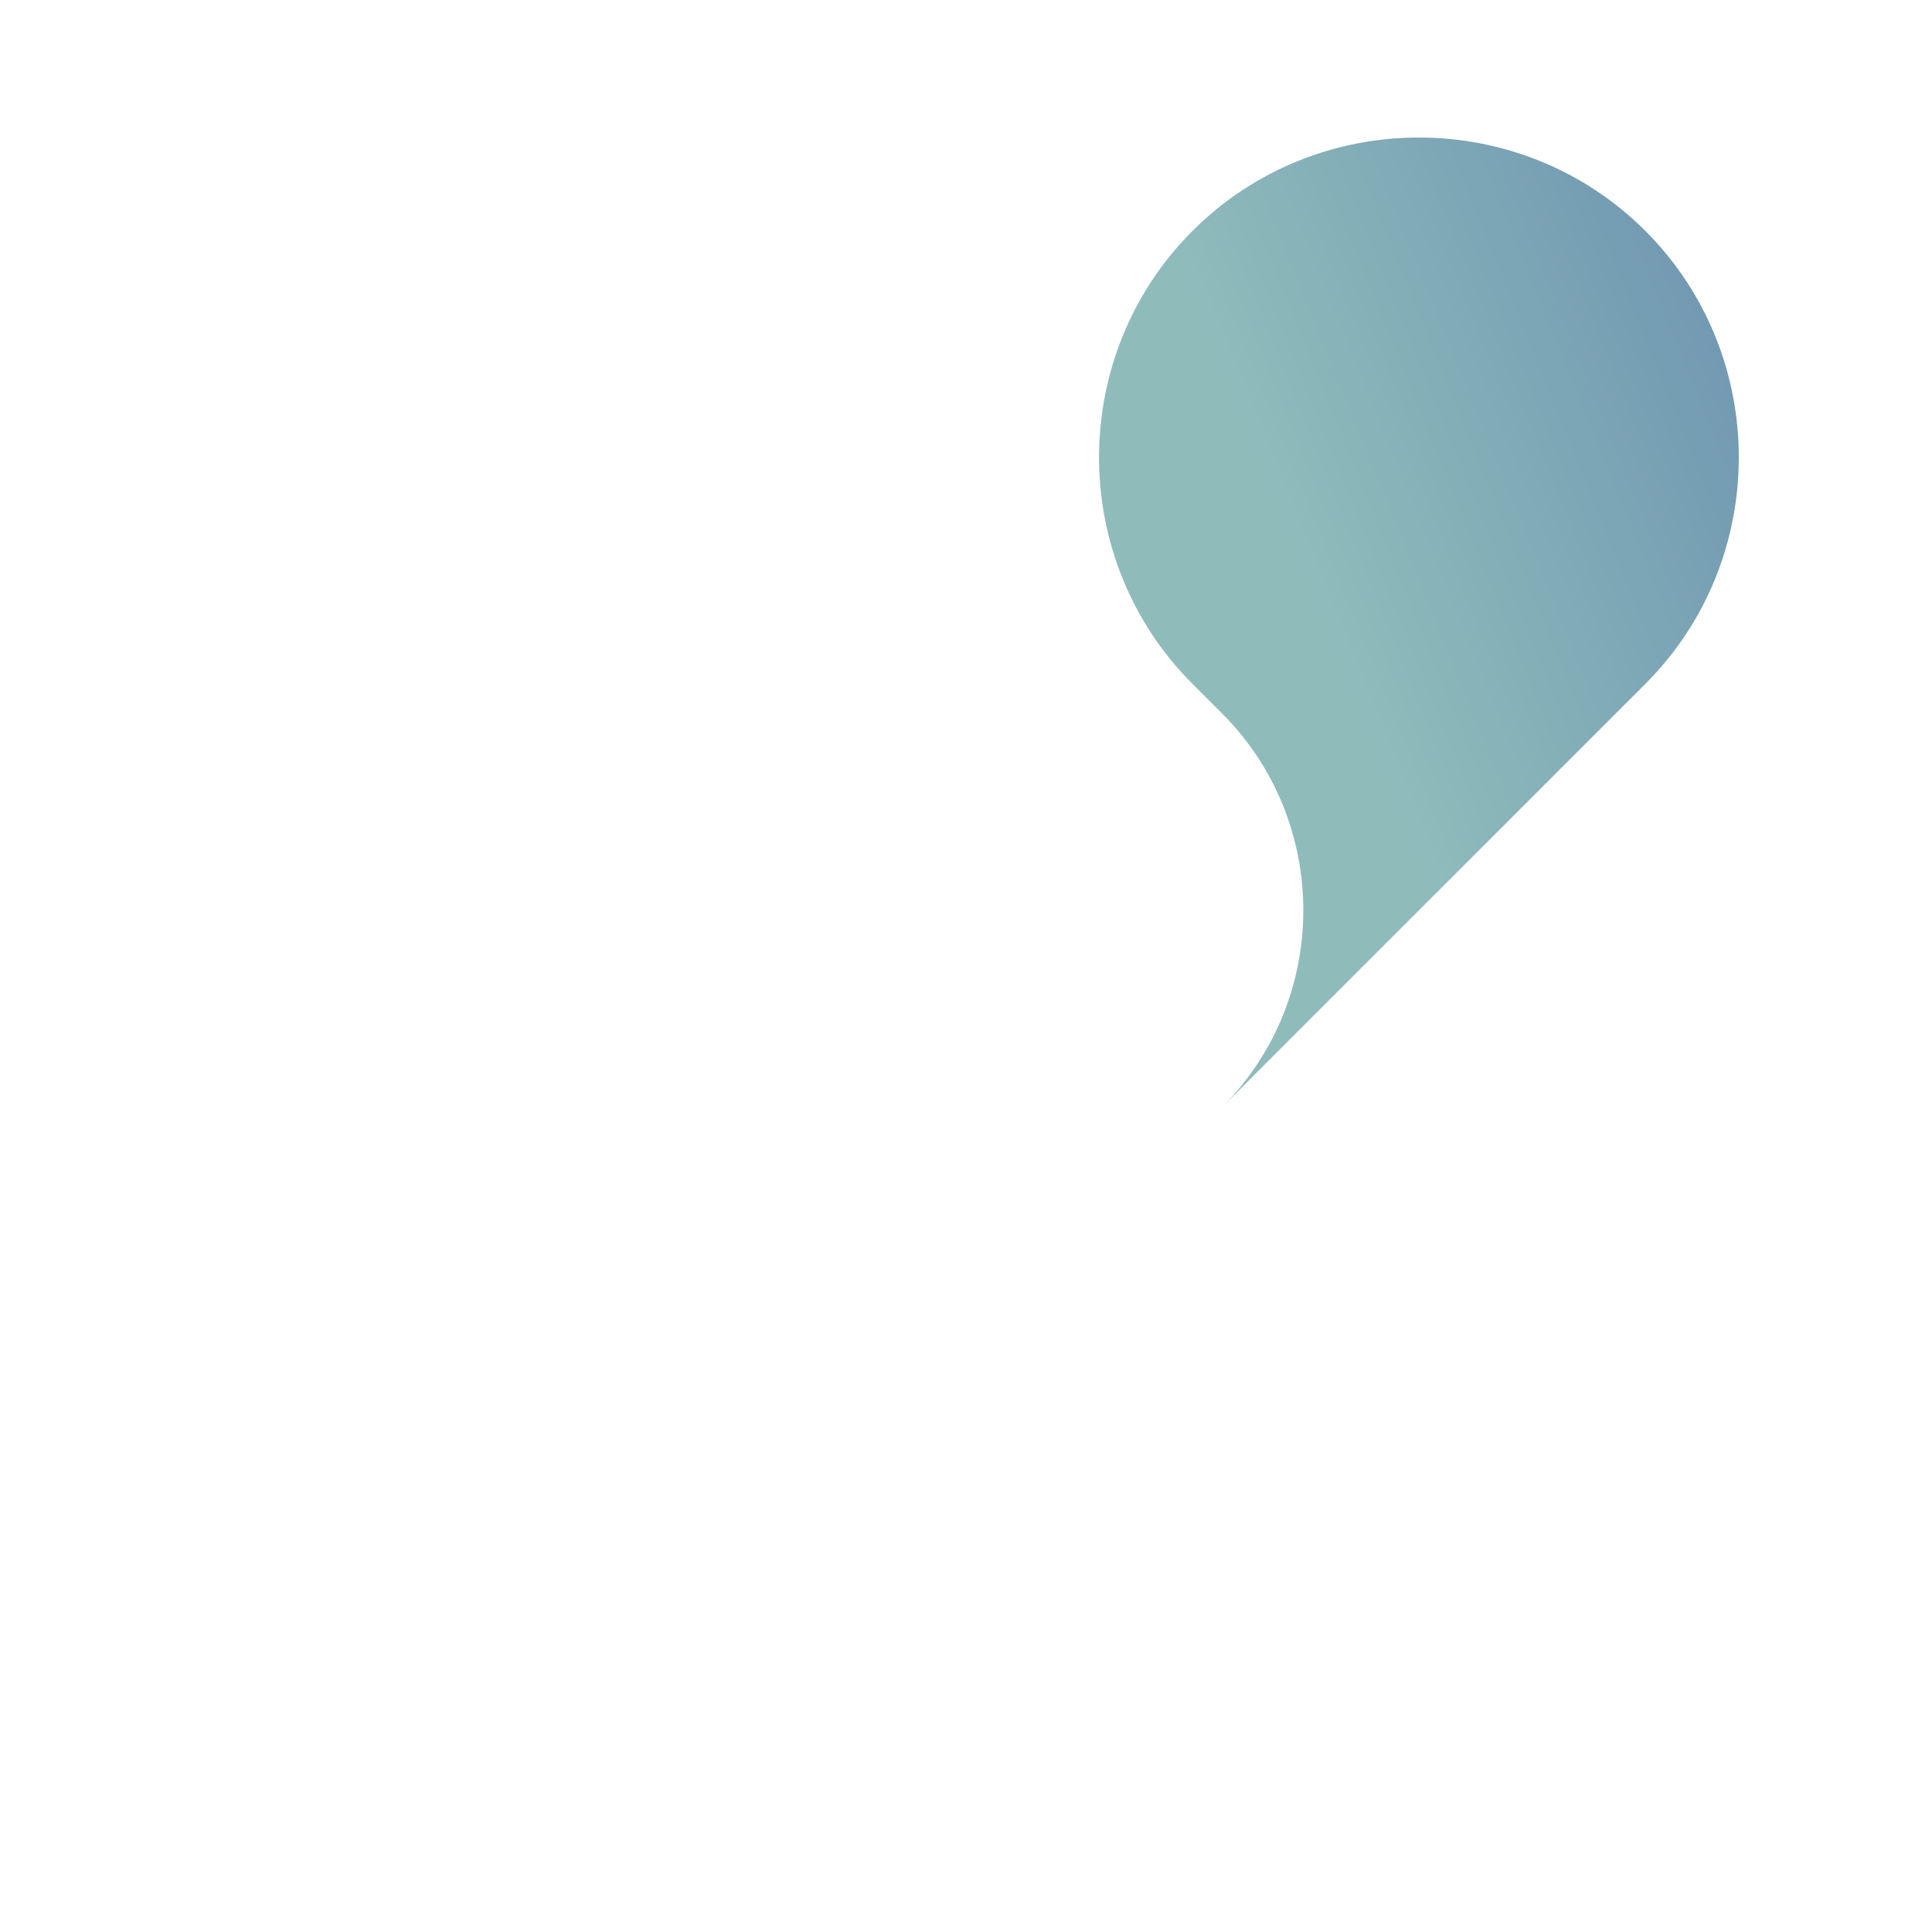
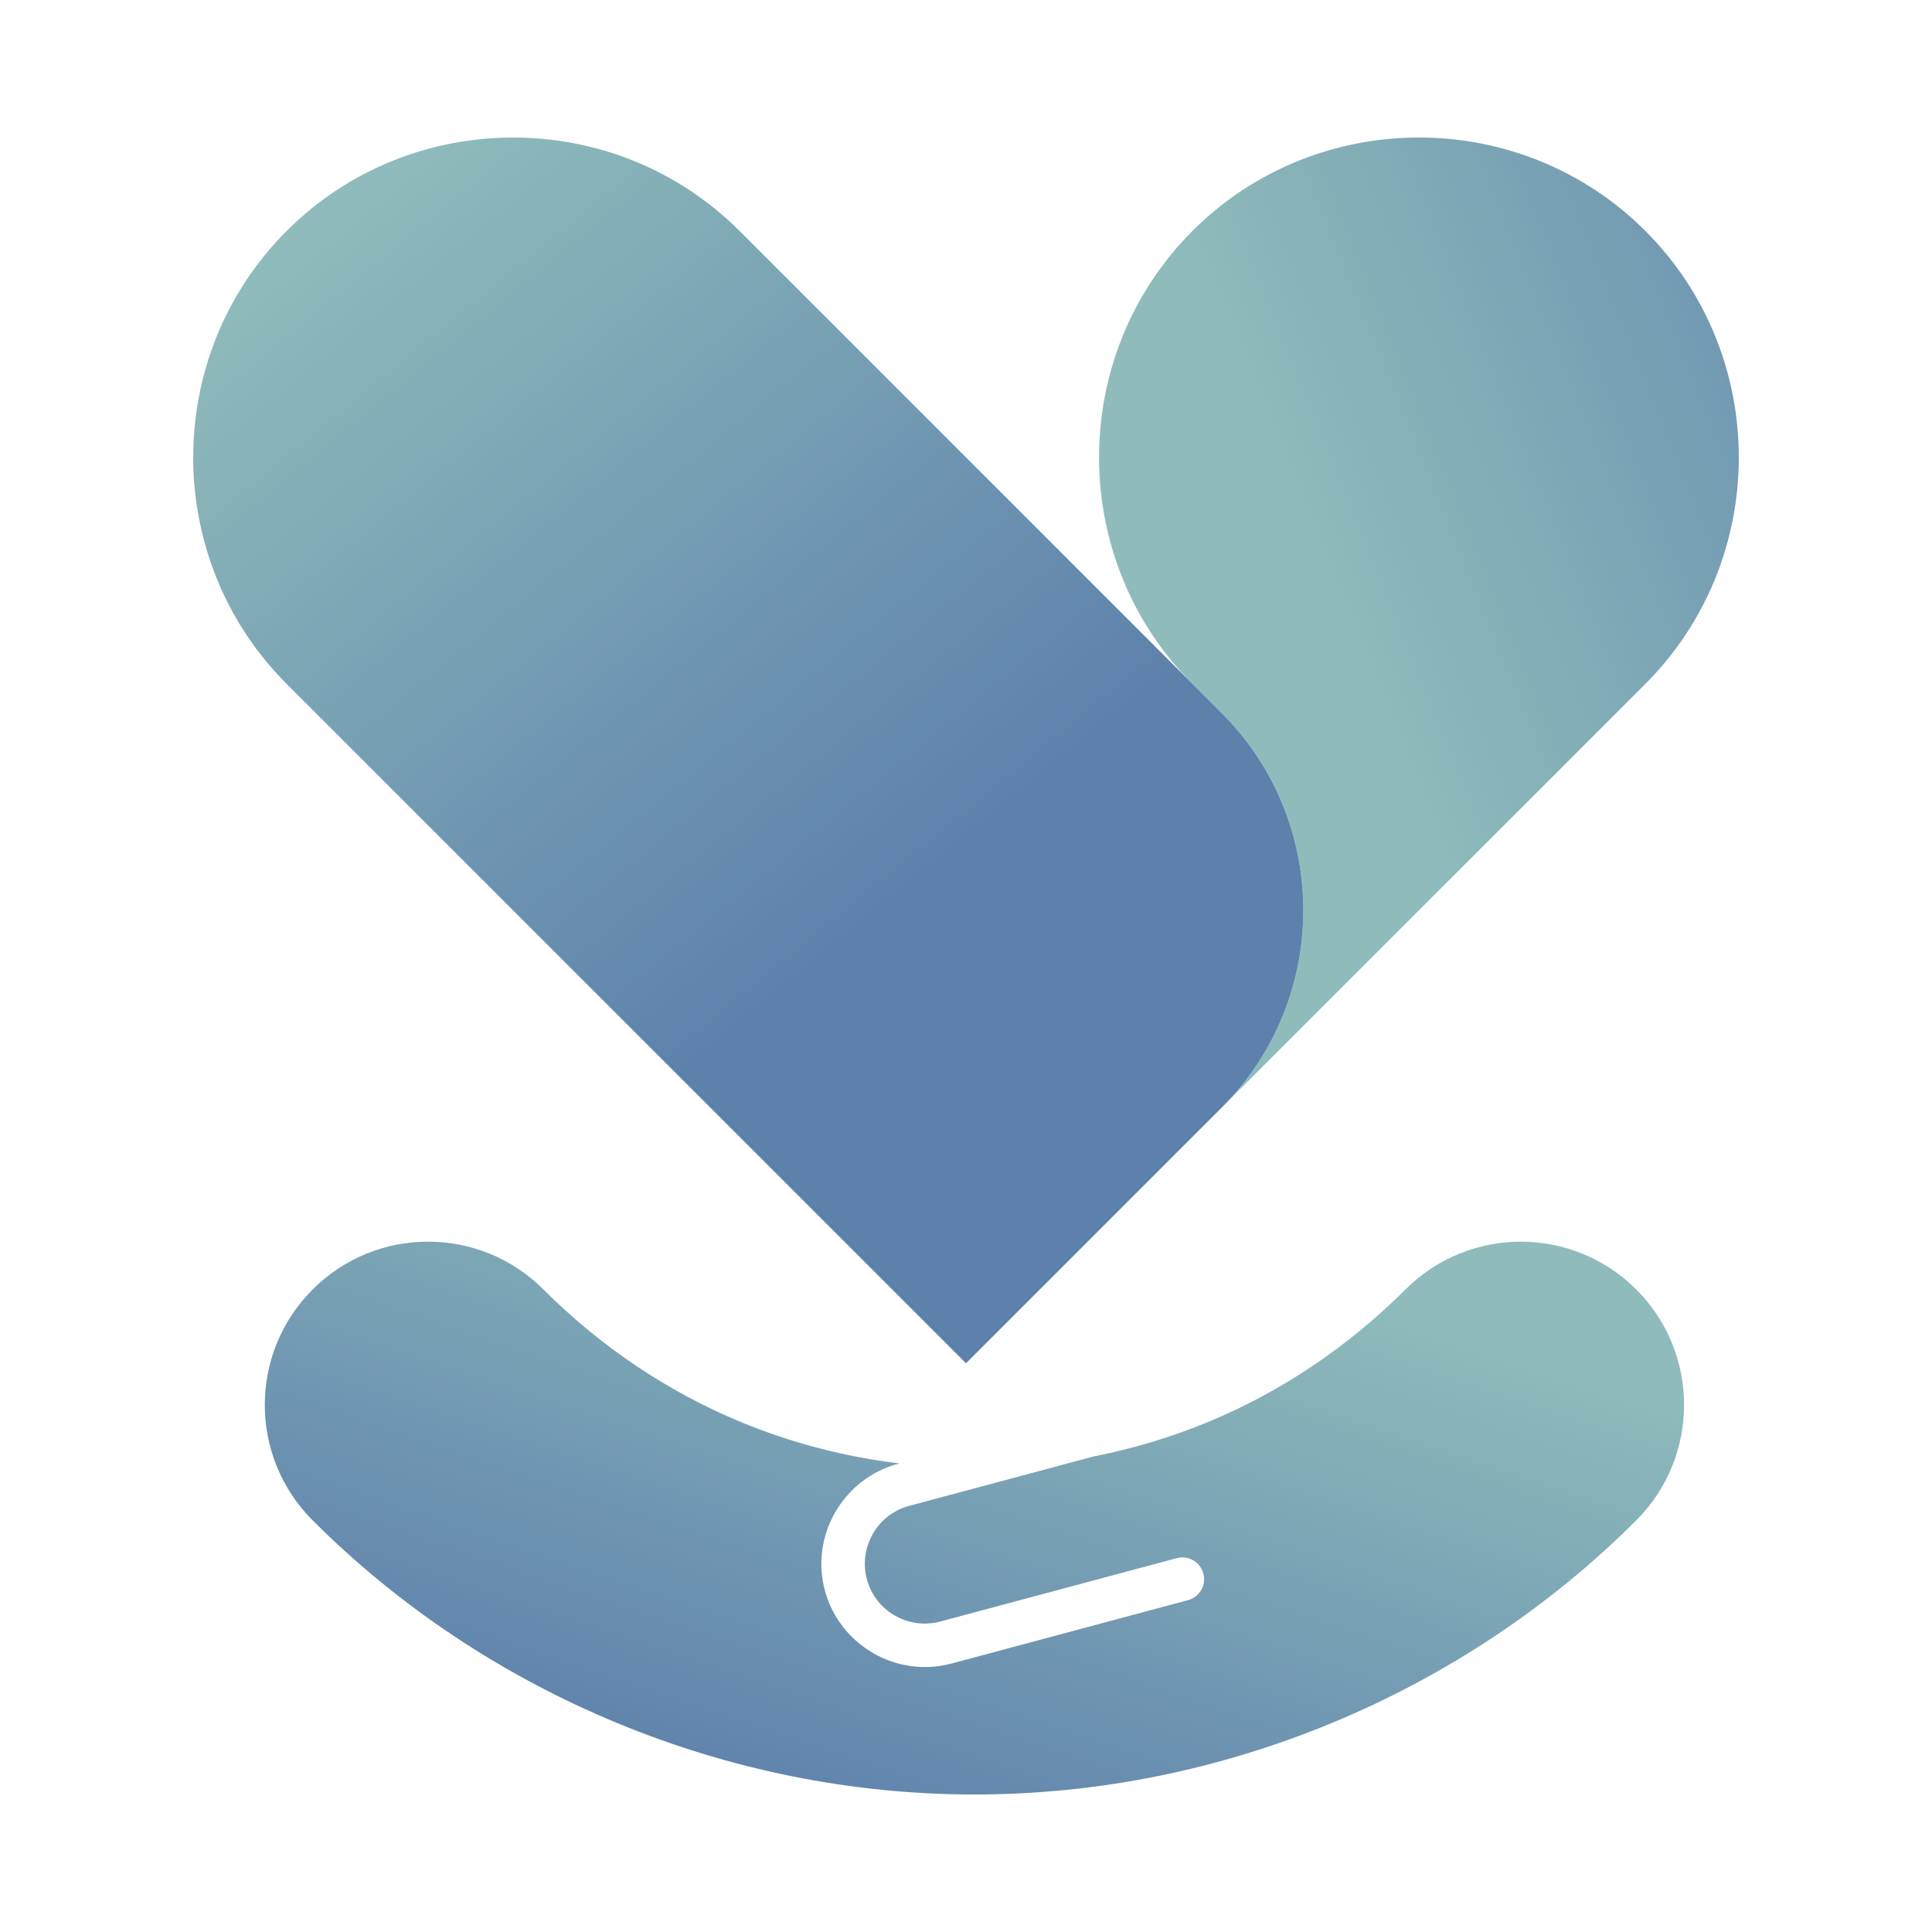
- <svg xmlns="http://www.w3.org/2000/svg" xmlns:xlink="http://www.w3.org/1999/xlink" xml:space="preserve" width="500" height="500" version="1.1" style="clip-rule:evenodd;fill-rule:evenodd;image-rendering:optimizeQuality;shape-rendering:geometricPrecision;text-rendering:geometricPrecision" viewBox="0 0 5208.333 5208.333">
-   <defs>
-     <style type="text/css">
+ <svg xmlns="http://www.w3.org/2000/svg" xmlns:xlink="http://www.w3.org/1999/xlink" xml:space="preserve" width="500" height="500" version="1.1" style="clip-rule:evenodd;fill-rule:evenodd;image-rendering:optimizeQuality;shape-rendering:geometricPrecision;text-rendering:geometricPrecision" viewBox="0 0 5208.333 5208.333" id="svg6">
+   <defs id="defs2">
+     <style type="text/css" id="style1">
   
    .fil0 {fill:#2E3440;fill-rule:nonzero}
    .fil4 {fill:#5E81AC;fill-rule:nonzero}
    .fil1 {fill:url(#id0)}
    .fil2 {fill:url(#id1)}
    .fil3 {fill:url(#id2);fill-rule:nonzero}
   
  </style>
    <linearGradient id="id0" gradientUnits="userSpaceOnUse" x1="1661.01" y1="274.84" x2="2204.8" y2="54.64">
-       <stop offset="0" style="stop-opacity:1; stop-color:#8FBCBB" />
-       <stop offset="1" style="stop-opacity:1; stop-color:#5E81AC" />
+       <stop offset="0" style="stop-opacity:1; stop-color:#8FBCBB" id="stop1" />
+       <stop offset="1" style="stop-opacity:1; stop-color:#5E81AC" id="stop2" />
    </linearGradient>
-     <linearGradient gradientUnits="userSpaceOnUse" xlink:href="#id0" x1="975.5" y1="46.78" x2="1387.02" y2="547.82">
+     <linearGradient id="id1" gradientUnits="userSpaceOnUse" xlink:href="#id0" x1="975.5" y1="46.78" x2="1387.02" y2="547.82">
  </linearGradient>
-     <linearGradient gradientUnits="userSpaceOnUse" xlink:href="#id0" x1="1523.13" y1="754.23" x2="1364.66" y2="1224.67">
+     <linearGradient id="id2" gradientUnits="userSpaceOnUse" xlink:href="#id0" x1="1523.13" y1="754.23" x2="1364.66" y2="1224.67">
  </linearGradient>
    <linearGradient xlink:href="#id0" id="linearGradient6" gradientUnits="userSpaceOnUse" x1="1661.01" y1="274.84" x2="2204.8" y2="54.64" />
  </defs>
-   <g transform="matrix(3.761429,0,0,3.761429,-2804.185,370.6912)">
-     <path class="fil1" d="m 1924.78,391.57 -162.31,162.31 -141.19,141.18 c 77.76,-77.76 77.76,-204.61 0,-282.37 l -21.13,-21.12 c -89.27,-89.27 -89.27,-235.35 0,-324.61 v 0 c 89.27,-89.27 235.34,-89.27 324.61,0 v 0 c 89.27,89.27 89.27,235.34 0,324.61 z" style="fill:url(#linearGradient6)" />
-     <path class="fil2" d="M 1621.28,695.07 1437.85,878.5 1113.24,553.89 950.93,391.58 c -89.27,-89.27 -89.27,-235.35 0,-324.61 v 0 c 89.27,-89.27 235.35,-89.27 324.62,0 l 162.3,162.3 183.43,183.43 c 77.76,77.76 77.76,204.61 0,282.37 z" style="fill:url(#id1)" />
-     <path class="fil3" d="m 1752.78,825.62 c 45.69,-45.69 119.76,-45.69 165.45,0 45.69,45.69 45.69,119.76 0,165.45 -62.44,62.44 -136.71,111.49 -218.06,145.19 -80.99,33.55 -167.99,51.3 -256.27,51.3 -88.28,0 -175.28,-17.75 -256.27,-51.3 -81.36,-33.7 -155.63,-82.75 -218.07,-145.19 -45.69,-45.69 -45.69,-119.76 0,-165.45 45.69,-45.69 119.76,-45.69 165.45,0 41.42,41.42 89.52,73.48 141.28,94.91 36.03,14.93 74.33,24.99 113.9,29.78 l -1.17,0.31 c -19.61,5.27 -35.31,18.11 -44.81,34.54 l -0.03,-0.02 c -9.5,16.44 -12.76,36.5 -7.49,56.17 l 0.02,0.07 c 5.27,19.61 18.11,35.31 34.54,44.81 l -0.02,0.03 c 16.45,9.5 36.5,12.76 56.18,7.5 l 169.52,-45.43 c 8.31,-2.22 13.25,-10.76 11.03,-19.07 -2.22,-8.31 -10.76,-13.25 -19.07,-11.03 l -169.53,45.42 c -11.41,3.06 -23.02,1.17 -32.53,-4.32 l -0.02,0.03 -0.04,-0.03 c -9.5,-5.48 -16.92,-14.59 -19.98,-26.02 -3.06,-11.4 -1.17,-23.02 4.32,-32.53 l -0.03,-0.02 0.03,-0.04 c 5.48,-9.5 14.59,-16.92 26.02,-19.98 l 132.2,-35.42 0.04,-0.01 c 28.33,-5.56 55.83,-13.86 82.13,-24.75 51.76,-21.44 99.86,-53.5 141.28,-94.91 z" style="fill:url(#id2)" />
+   <g id="Layer_x0020_1">
+     <g id="g5" transform="matrix(3.761429,0,0,3.761429,-2804.185,370.6912)">
+       <path class="fil1" d="m 1924.78,391.57 -162.31,162.31 -141.19,141.18 c 77.76,-77.76 77.76,-204.61 0,-282.37 l -21.13,-21.12 c -89.27,-89.27 -89.27,-235.35 0,-324.61 v 0 c 89.27,-89.27 235.34,-89.27 324.61,0 v 0 c 89.27,89.27 89.27,235.34 0,324.61 z" id="path3" style="fill:url(#linearGradient6)" />
+       <path class="fil2" d="M 1621.28,695.07 1437.85,878.5 1113.24,553.89 950.93,391.58 c -89.27,-89.27 -89.27,-235.35 0,-324.61 v 0 c 89.27,-89.27 235.35,-89.27 324.62,0 l 162.3,162.3 183.43,183.43 c 77.76,77.76 77.76,204.61 0,282.37 z" id="path4" style="fill:url(#id1)" />
+       <path class="fil3" d="m 1752.78,825.62 c 45.69,-45.69 119.76,-45.69 165.45,0 45.69,45.69 45.69,119.76 0,165.45 -62.44,62.44 -136.71,111.49 -218.06,145.19 -80.99,33.55 -167.99,51.3 -256.27,51.3 -88.28,0 -175.28,-17.75 -256.27,-51.3 -81.36,-33.7 -155.63,-82.75 -218.07,-145.19 -45.69,-45.69 -45.69,-119.76 0,-165.45 45.69,-45.69 119.76,-45.69 165.45,0 41.42,41.42 89.52,73.48 141.28,94.91 36.03,14.93 74.33,24.99 113.9,29.78 l -1.17,0.31 c -19.61,5.27 -35.31,18.11 -44.81,34.54 l -0.03,-0.02 c -9.5,16.44 -12.76,36.5 -7.49,56.17 l 0.02,0.07 c 5.27,19.61 18.11,35.31 34.54,44.81 l -0.02,0.03 c 16.45,9.5 36.5,12.76 56.18,7.5 l 169.52,-45.43 c 8.31,-2.22 13.25,-10.76 11.03,-19.07 -2.22,-8.31 -10.76,-13.25 -19.07,-11.03 l -169.53,45.42 c -11.41,3.06 -23.02,1.17 -32.53,-4.32 l -0.02,0.03 -0.04,-0.03 c -9.5,-5.48 -16.92,-14.59 -19.98,-26.02 -3.06,-11.4 -1.17,-23.02 4.32,-32.53 l -0.03,-0.02 0.03,-0.04 c 5.48,-9.5 14.59,-16.92 26.02,-19.98 l 132.2,-35.42 0.04,-0.01 c 28.33,-5.56 55.83,-13.86 82.13,-24.75 51.76,-21.44 99.86,-53.5 141.28,-94.91 z" id="path5" style="fill:url(#id2)" />
+     </g>
  </g>
</svg>
